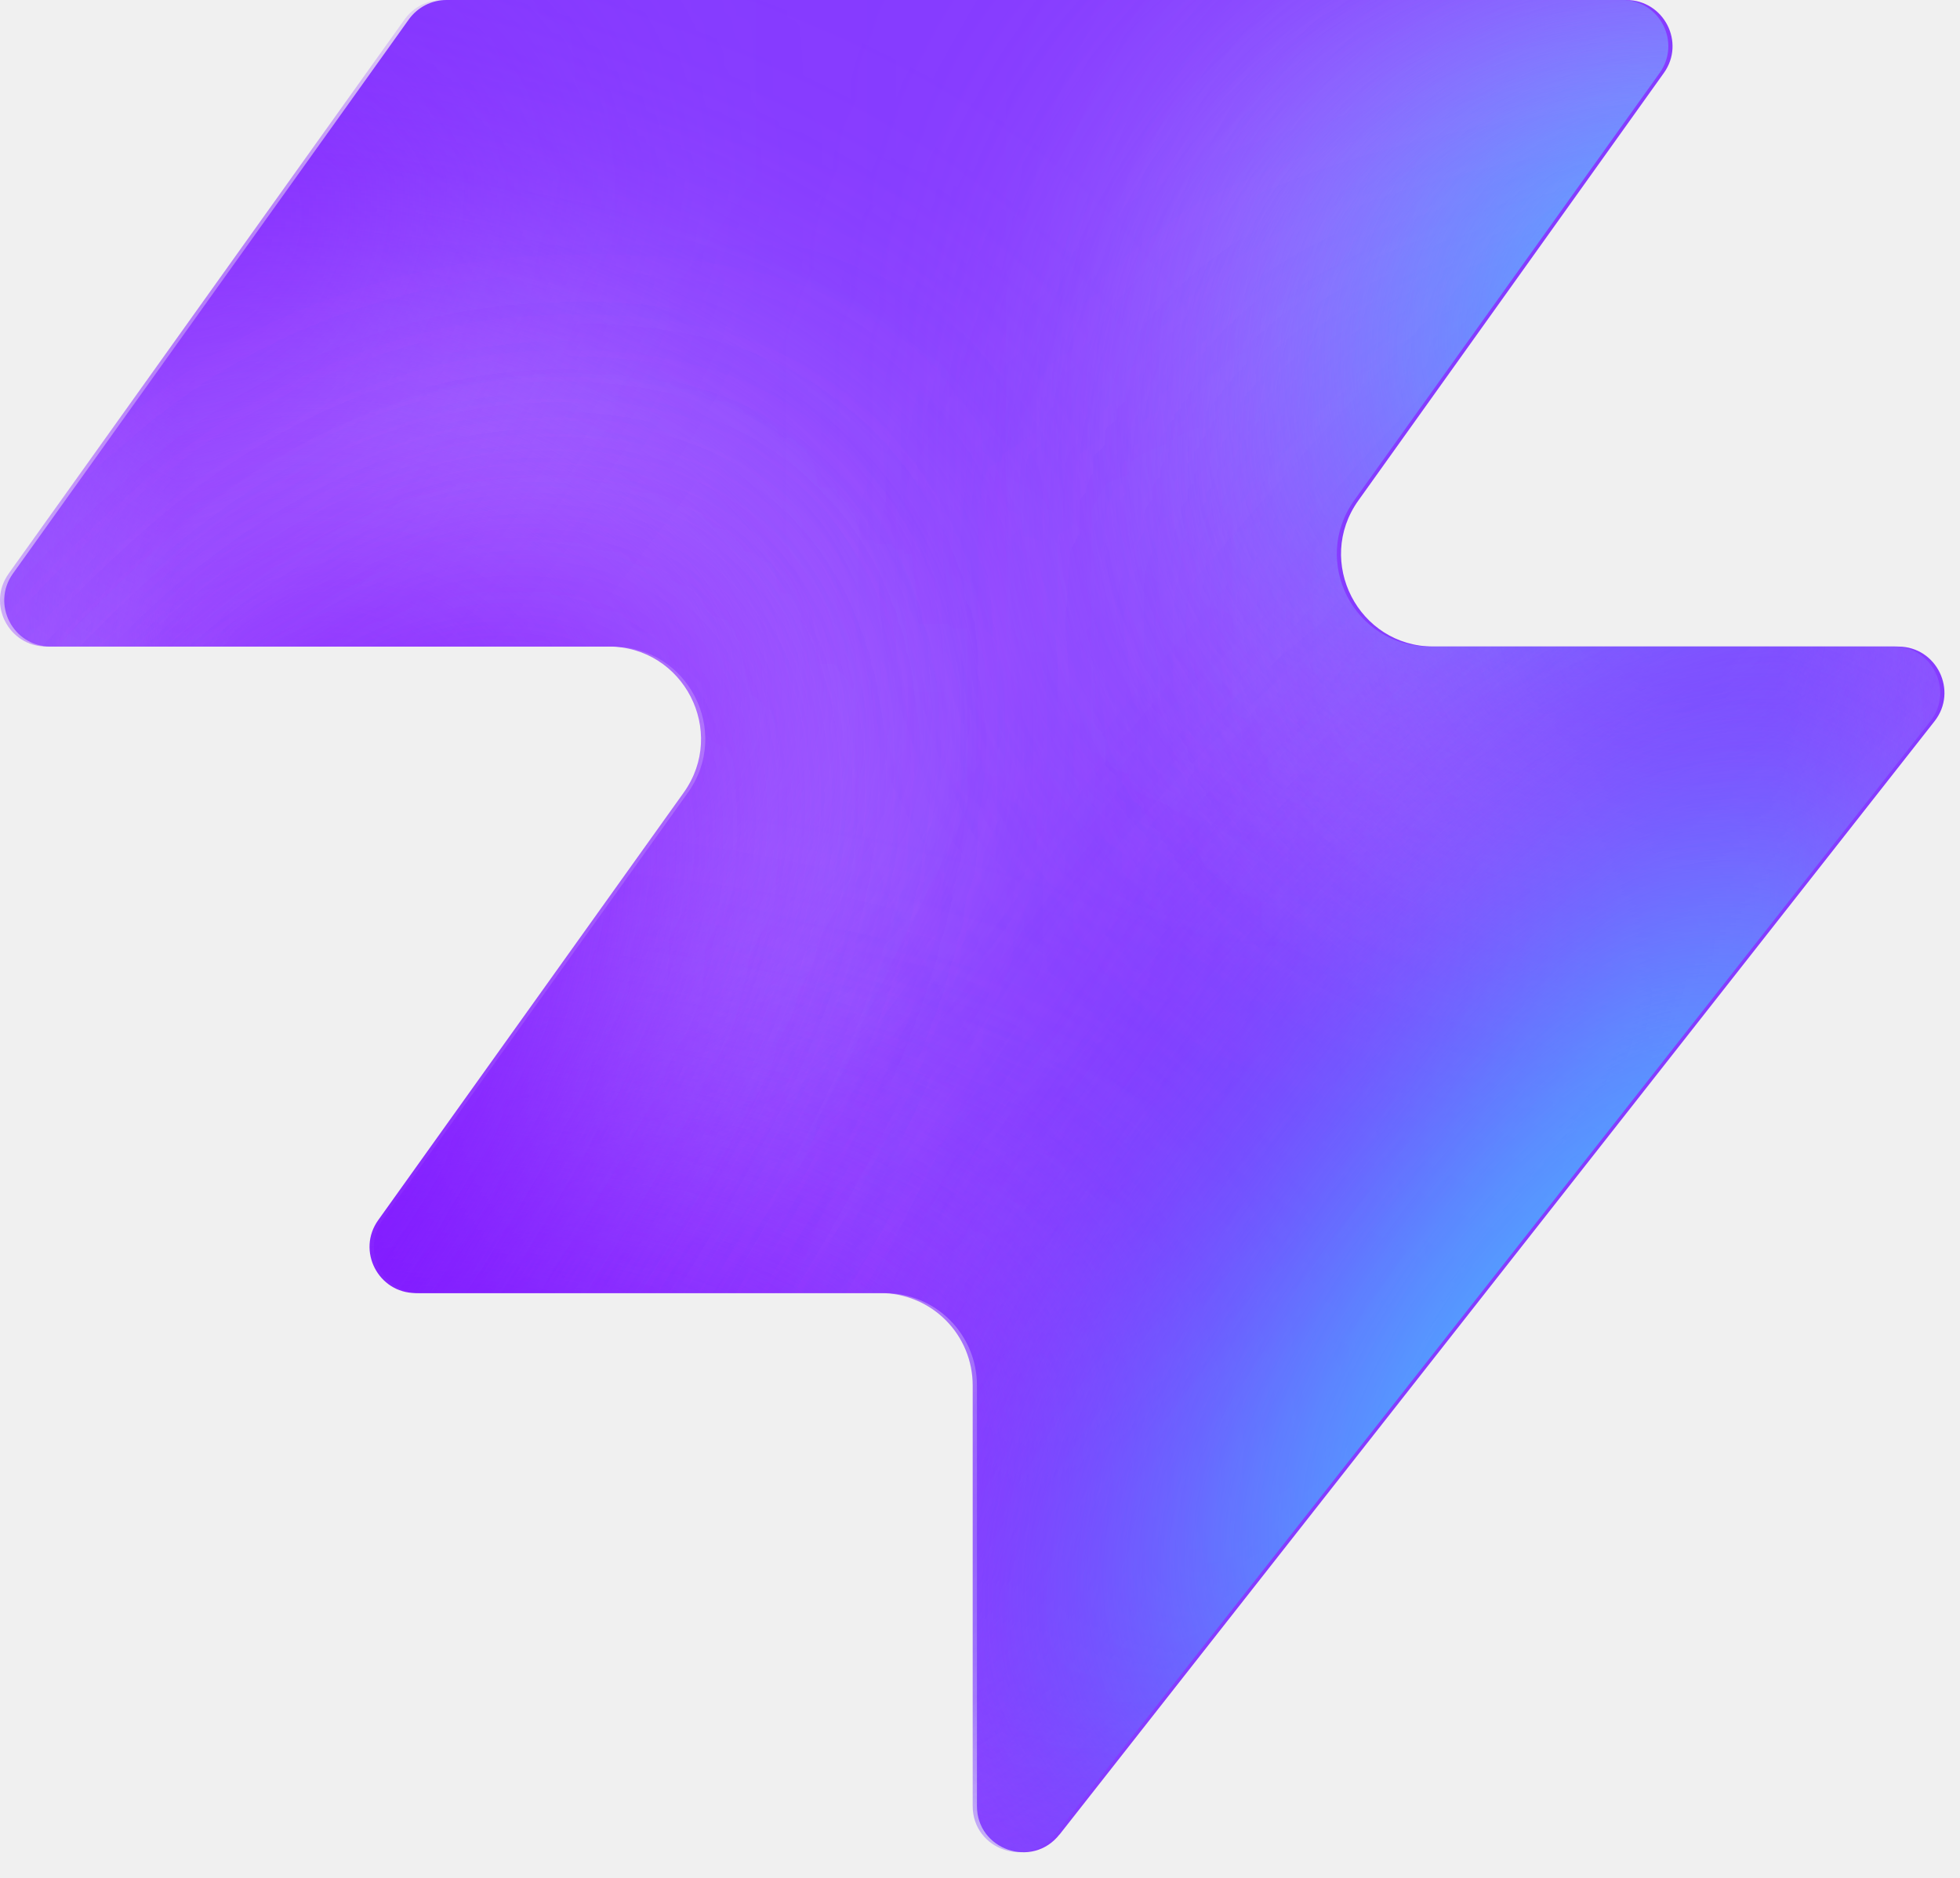
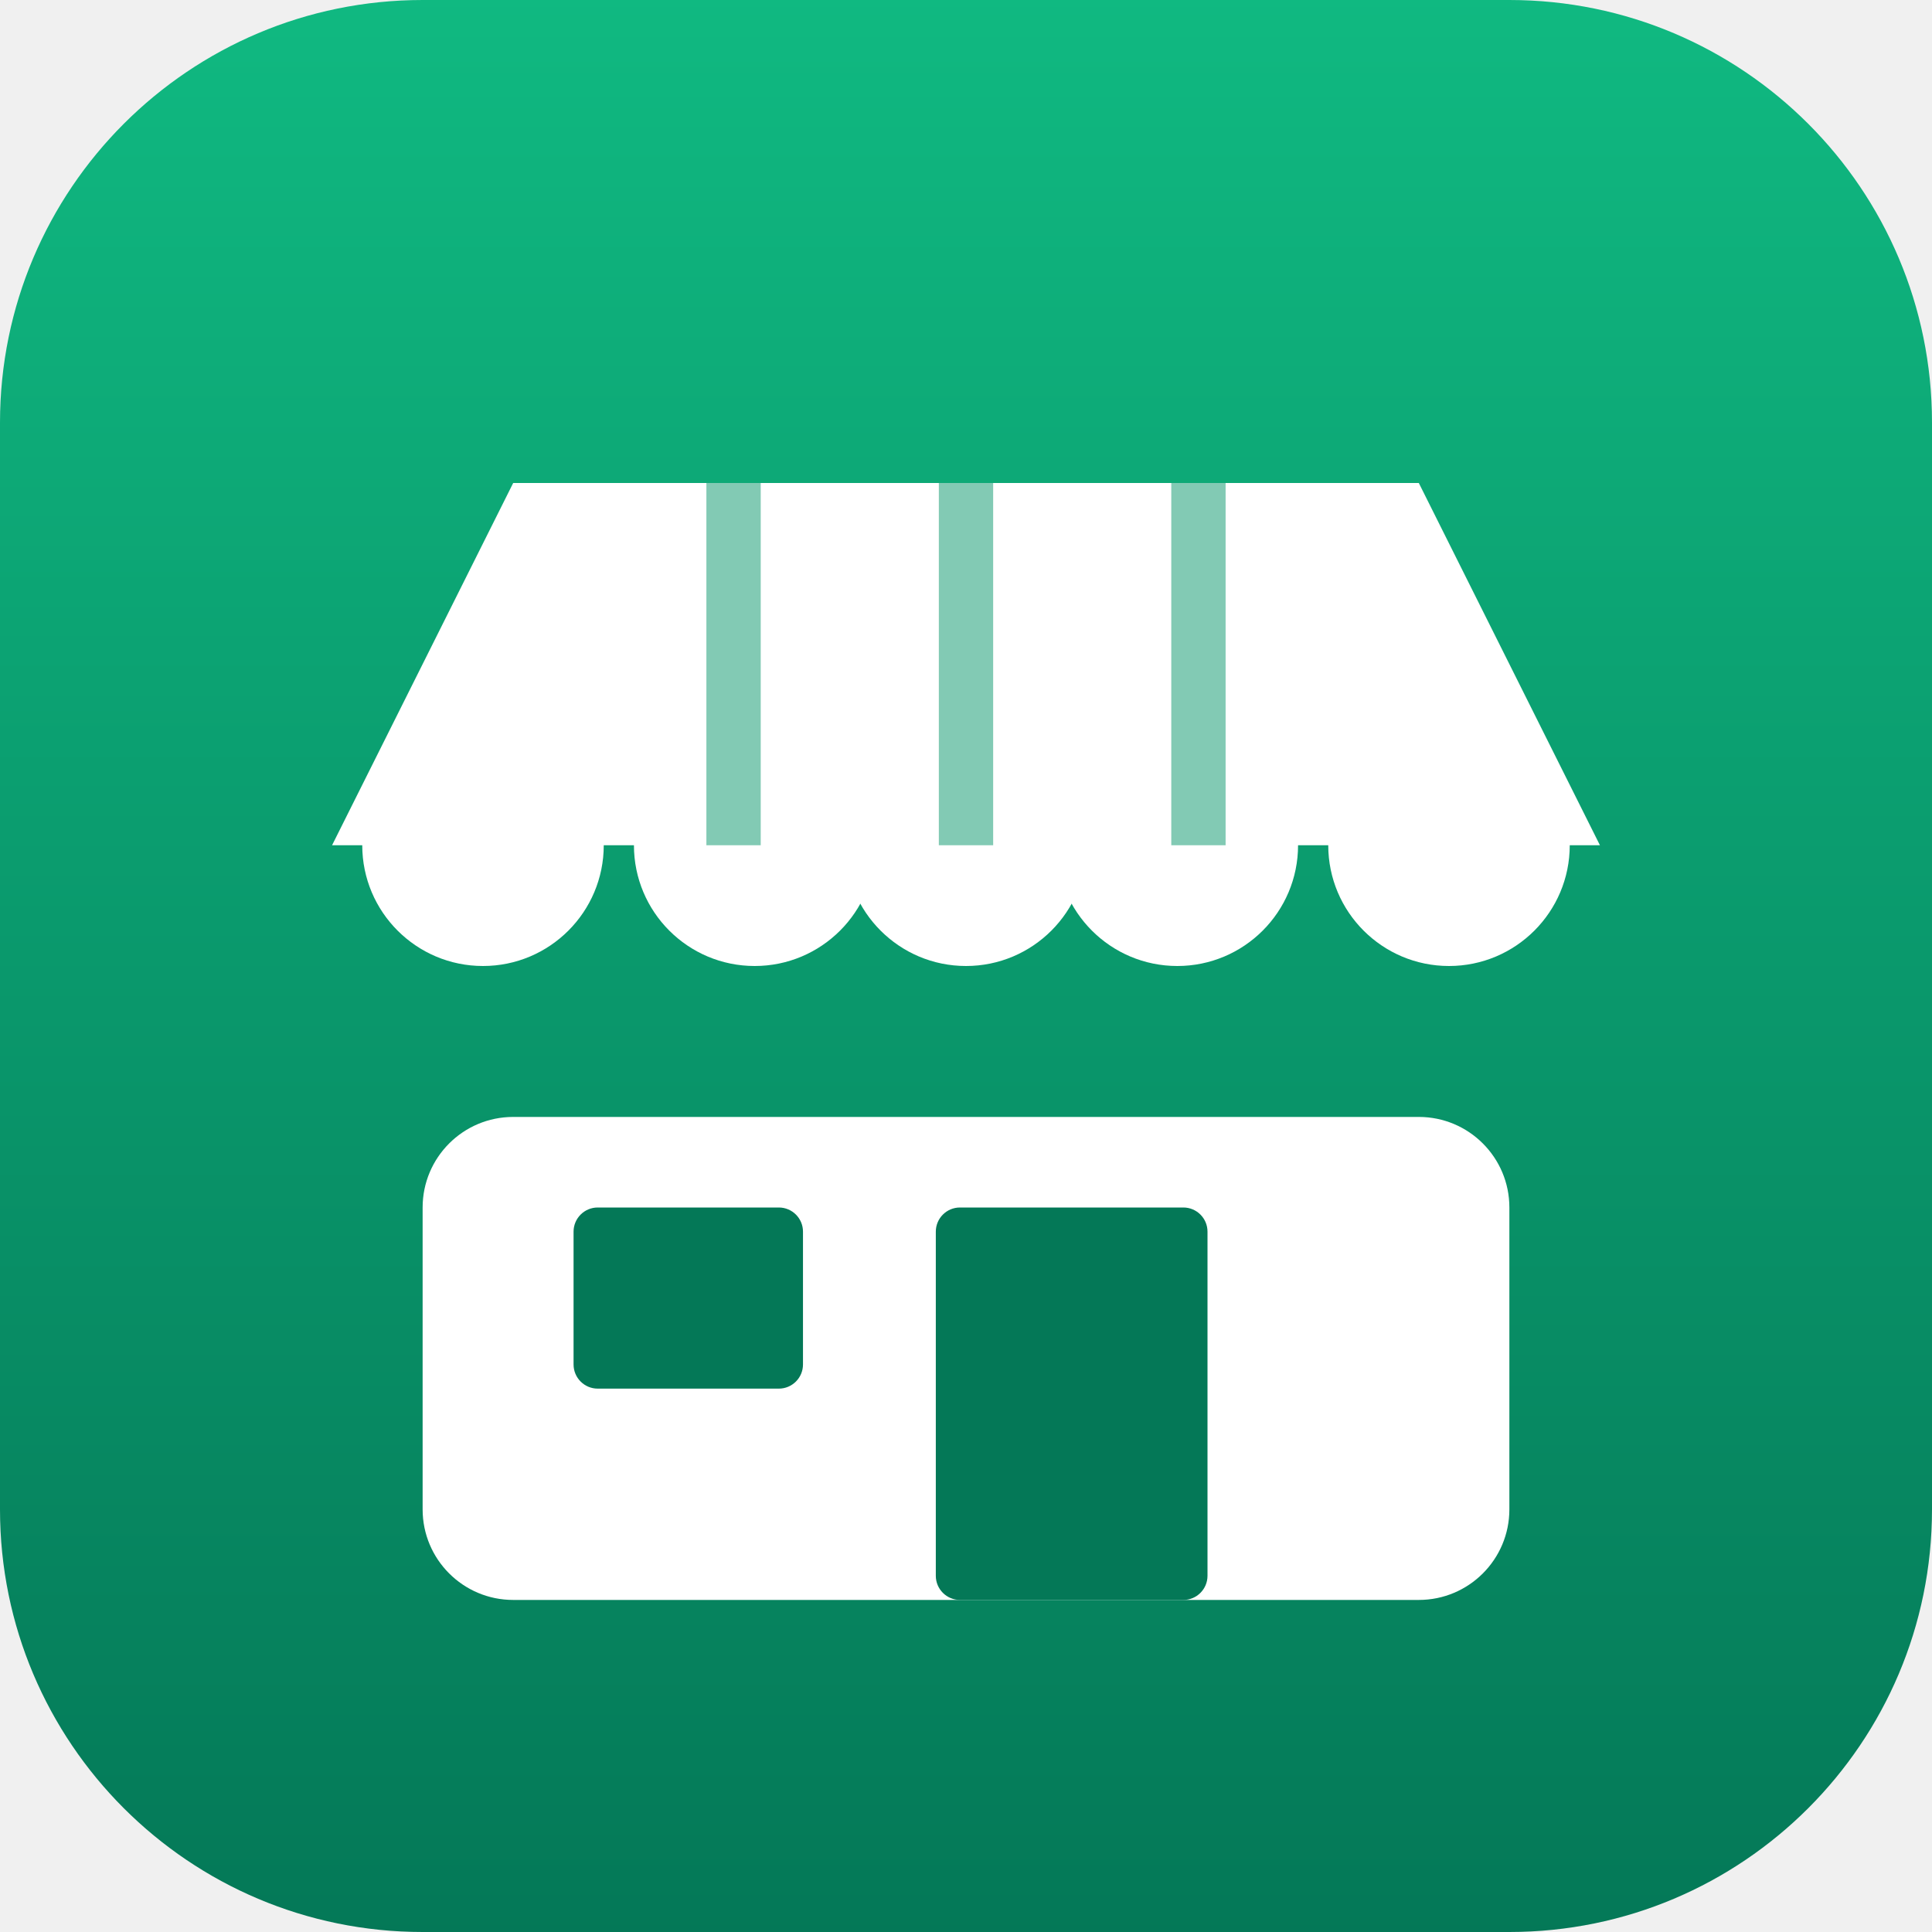
- <svg xmlns="http://www.w3.org/2000/svg" width="48" height="46" fill="none" viewBox="0 0 48 46">
-   <path fill="#863bff" d="M25.946 44.938c-.664.845-2.021.375-2.021-.698V33.937a2.26 2.26 0 0 0-2.262-2.262H10.287c-.92 0-1.456-1.04-.92-1.788l7.48-10.471c1.07-1.497 0-3.578-1.842-3.578H1.237c-.92 0-1.456-1.04-.92-1.788L10.013.474c.214-.297.556-.474.92-.474h28.894c.92 0 1.456 1.04.92 1.788l-7.48 10.471c-1.07 1.498 0 3.579 1.842 3.579h11.377c.943 0 1.473 1.088.89 1.83L25.947 44.94z" style="fill:#863bff;fill:color(display-p3 .525 .23 1);fill-opacity:1" />
-   <mask id="a" width="48" height="46" x="0" y="0" maskUnits="userSpaceOnUse" style="mask-type:alpha">
-     <path fill="#000" d="M25.842 44.938c-.664.844-2.021.375-2.021-.698V33.937a2.26 2.26 0 0 0-2.262-2.262H10.183c-.92 0-1.456-1.04-.92-1.788l7.48-10.471c1.07-1.498 0-3.579-1.842-3.579H1.133c-.92 0-1.456-1.04-.92-1.787L9.91.473c.214-.297.556-.474.92-.474h28.894c.92 0 1.456 1.04.92 1.788l-7.48 10.471c-1.07 1.498 0 3.578 1.842 3.578h11.377c.943 0 1.473 1.088.89 1.832L25.843 44.94z" style="fill:#000;fill-opacity:1" />
-   </mask>
-   <g mask="url(#a)">
-     <g filter="url(#b)">
-       <ellipse cx="5.508" cy="14.704" fill="#ede6ff" rx="5.508" ry="14.704" style="fill:#ede6ff;fill:color(display-p3 .927 .903 1);fill-opacity:1" transform="matrix(.00324 1 1 -.00324 -4.47 31.516)" />
-     </g>
-     <g filter="url(#c)">
-       <ellipse cx="10.399" cy="29.851" fill="#ede6ff" rx="10.399" ry="29.851" style="fill:#ede6ff;fill:color(display-p3 .927 .903 1);fill-opacity:1" transform="matrix(.00324 1 1 -.00324 -39.328 7.883)" />
-     </g>
-     <g filter="url(#d)">
-       <ellipse cx="5.508" cy="30.487" fill="#7e14ff" rx="5.508" ry="30.487" style="fill:#7e14ff;fill:color(display-p3 .492 .077 1);fill-opacity:1" transform="rotate(89.814 -25.913 -14.639)scale(1 -1)" />
-     </g>
-     <g filter="url(#e)">
-       <ellipse cx="5.508" cy="30.599" fill="#7e14ff" rx="5.508" ry="30.599" style="fill:#7e14ff;fill:color(display-p3 .492 .077 1);fill-opacity:1" transform="rotate(89.814 -32.644 -3.334)scale(1 -1)" />
-     </g>
-     <g filter="url(#f)">
-       <ellipse cx="5.508" cy="30.599" fill="#7e14ff" rx="5.508" ry="30.599" style="fill:#7e14ff;fill:color(display-p3 .492 .077 1);fill-opacity:1" transform="matrix(.00324 1 1 -.00324 -34.34 30.47)" />
-     </g>
-     <g filter="url(#g)">
-       <ellipse cx="14.072" cy="22.078" fill="#ede6ff" rx="14.072" ry="22.078" style="fill:#ede6ff;fill:color(display-p3 .927 .903 1);fill-opacity:1" transform="rotate(93.35 24.506 48.493)scale(-1 1)" />
-     </g>
-     <g filter="url(#h)">
-       <ellipse cx="3.47" cy="21.501" fill="#7e14ff" rx="3.47" ry="21.501" style="fill:#7e14ff;fill:color(display-p3 .492 .077 1);fill-opacity:1" transform="rotate(89.009 28.708 47.59)scale(-1 1)" />
-     </g>
-     <g filter="url(#i)">
-       <ellipse cx="3.47" cy="21.501" fill="#7e14ff" rx="3.47" ry="21.501" style="fill:#7e14ff;fill:color(display-p3 .492 .077 1);fill-opacity:1" transform="rotate(89.009 28.708 47.59)scale(-1 1)" />
-     </g>
-     <g filter="url(#j)">
-       <ellipse cx=".387" cy="8.972" fill="#7e14ff" rx="4.407" ry="29.108" style="fill:#7e14ff;fill:color(display-p3 .492 .077 1);fill-opacity:1" transform="rotate(39.51 .387 8.972)" />
-     </g>
-     <g filter="url(#k)">
-       <ellipse cx="47.523" cy="-6.092" fill="#7e14ff" rx="4.407" ry="29.108" style="fill:#7e14ff;fill:color(display-p3 .492 .077 1);fill-opacity:1" transform="rotate(37.892 47.523 -6.092)" />
-     </g>
-     <g filter="url(#l)">
-       <ellipse cx="41.412" cy="6.333" fill="#47bfff" rx="5.971" ry="9.665" style="fill:#47bfff;fill:color(display-p3 .28 .748 1);fill-opacity:1" transform="rotate(37.892 41.412 6.333)" />
-     </g>
-     <g filter="url(#m)">
-       <ellipse cx="-1.879" cy="38.332" fill="#7e14ff" rx="4.407" ry="29.108" style="fill:#7e14ff;fill:color(display-p3 .492 .077 1);fill-opacity:1" transform="rotate(37.892 -1.88 38.332)" />
-     </g>
-     <g filter="url(#n)">
-       <ellipse cx="-1.879" cy="38.332" fill="#7e14ff" rx="4.407" ry="29.108" style="fill:#7e14ff;fill:color(display-p3 .492 .077 1);fill-opacity:1" transform="rotate(37.892 -1.88 38.332)" />
-     </g>
-     <g filter="url(#o)">
-       <ellipse cx="35.651" cy="29.907" fill="#7e14ff" rx="4.407" ry="29.108" style="fill:#7e14ff;fill:color(display-p3 .492 .077 1);fill-opacity:1" transform="rotate(37.892 35.651 29.907)" />
-     </g>
-     <g filter="url(#p)">
-       <ellipse cx="38.418" cy="32.4" fill="#47bfff" rx="5.971" ry="15.297" style="fill:#47bfff;fill:color(display-p3 .28 .748 1);fill-opacity:1" transform="rotate(37.892 38.418 32.4)" />
-     </g>
-   </g>
+ <svg xmlns="http://www.w3.org/2000/svg" viewBox="0 0 32 32">
  <defs>
-     <filter id="b" width="60.045" height="41.654" x="-19.77" y="16.149" color-interpolation-filters="sRGB" filterUnits="userSpaceOnUse">
-       <feFlood flood-opacity="0" result="BackgroundImageFix" />
-       <feBlend in="SourceGraphic" in2="BackgroundImageFix" result="shape" />
-       <feGaussianBlur result="effect1_foregroundBlur_2002_17158" stdDeviation="7.659" />
-     </filter>
-     <filter id="c" width="90.34" height="51.437" x="-54.613" y="-7.533" color-interpolation-filters="sRGB" filterUnits="userSpaceOnUse">
-       <feFlood flood-opacity="0" result="BackgroundImageFix" />
-       <feBlend in="SourceGraphic" in2="BackgroundImageFix" result="shape" />
-       <feGaussianBlur result="effect1_foregroundBlur_2002_17158" stdDeviation="7.659" />
-     </filter>
-     <filter id="d" width="79.355" height="29.4" x="-49.64" y="2.03" color-interpolation-filters="sRGB" filterUnits="userSpaceOnUse">
-       <feFlood flood-opacity="0" result="BackgroundImageFix" />
-       <feBlend in="SourceGraphic" in2="BackgroundImageFix" result="shape" />
-       <feGaussianBlur result="effect1_foregroundBlur_2002_17158" stdDeviation="4.596" />
-     </filter>
-     <filter id="e" width="79.579" height="29.4" x="-45.045" y="20.029" color-interpolation-filters="sRGB" filterUnits="userSpaceOnUse">
-       <feFlood flood-opacity="0" result="BackgroundImageFix" />
-       <feBlend in="SourceGraphic" in2="BackgroundImageFix" result="shape" />
-       <feGaussianBlur result="effect1_foregroundBlur_2002_17158" stdDeviation="4.596" />
-     </filter>
-     <filter id="f" width="79.579" height="29.4" x="-43.513" y="21.178" color-interpolation-filters="sRGB" filterUnits="userSpaceOnUse">
-       <feFlood flood-opacity="0" result="BackgroundImageFix" />
-       <feBlend in="SourceGraphic" in2="BackgroundImageFix" result="shape" />
-       <feGaussianBlur result="effect1_foregroundBlur_2002_17158" stdDeviation="4.596" />
-     </filter>
-     <filter id="g" width="74.749" height="58.852" x="15.756" y="-17.901" color-interpolation-filters="sRGB" filterUnits="userSpaceOnUse">
-       <feFlood flood-opacity="0" result="BackgroundImageFix" />
-       <feBlend in="SourceGraphic" in2="BackgroundImageFix" result="shape" />
-       <feGaussianBlur result="effect1_foregroundBlur_2002_17158" stdDeviation="7.659" />
-     </filter>
-     <filter id="h" width="61.377" height="25.362" x="23.548" y="2.284" color-interpolation-filters="sRGB" filterUnits="userSpaceOnUse">
-       <feFlood flood-opacity="0" result="BackgroundImageFix" />
-       <feBlend in="SourceGraphic" in2="BackgroundImageFix" result="shape" />
-       <feGaussianBlur result="effect1_foregroundBlur_2002_17158" stdDeviation="4.596" />
-     </filter>
-     <filter id="i" width="61.377" height="25.362" x="23.548" y="2.284" color-interpolation-filters="sRGB" filterUnits="userSpaceOnUse">
-       <feFlood flood-opacity="0" result="BackgroundImageFix" />
-       <feBlend in="SourceGraphic" in2="BackgroundImageFix" result="shape" />
-       <feGaussianBlur result="effect1_foregroundBlur_2002_17158" stdDeviation="4.596" />
-     </filter>
-     <filter id="j" width="56.045" height="63.649" x="-27.636" y="-22.853" color-interpolation-filters="sRGB" filterUnits="userSpaceOnUse">
-       <feFlood flood-opacity="0" result="BackgroundImageFix" />
-       <feBlend in="SourceGraphic" in2="BackgroundImageFix" result="shape" />
-       <feGaussianBlur result="effect1_foregroundBlur_2002_17158" stdDeviation="4.596" />
-     </filter>
-     <filter id="k" width="54.814" height="64.646" x="20.116" y="-38.415" color-interpolation-filters="sRGB" filterUnits="userSpaceOnUse">
-       <feFlood flood-opacity="0" result="BackgroundImageFix" />
-       <feBlend in="SourceGraphic" in2="BackgroundImageFix" result="shape" />
-       <feGaussianBlur result="effect1_foregroundBlur_2002_17158" stdDeviation="4.596" />
-     </filter>
-     <filter id="l" width="33.541" height="35.313" x="24.641" y="-11.323" color-interpolation-filters="sRGB" filterUnits="userSpaceOnUse">
-       <feFlood flood-opacity="0" result="BackgroundImageFix" />
-       <feBlend in="SourceGraphic" in2="BackgroundImageFix" result="shape" />
-       <feGaussianBlur result="effect1_foregroundBlur_2002_17158" stdDeviation="4.596" />
-     </filter>
-     <filter id="m" width="54.814" height="64.646" x="-29.286" y="6.009" color-interpolation-filters="sRGB" filterUnits="userSpaceOnUse">
-       <feFlood flood-opacity="0" result="BackgroundImageFix" />
-       <feBlend in="SourceGraphic" in2="BackgroundImageFix" result="shape" />
-       <feGaussianBlur result="effect1_foregroundBlur_2002_17158" stdDeviation="4.596" />
-     </filter>
-     <filter id="n" width="54.814" height="64.646" x="-29.286" y="6.009" color-interpolation-filters="sRGB" filterUnits="userSpaceOnUse">
-       <feFlood flood-opacity="0" result="BackgroundImageFix" />
-       <feBlend in="SourceGraphic" in2="BackgroundImageFix" result="shape" />
-       <feGaussianBlur result="effect1_foregroundBlur_2002_17158" stdDeviation="4.596" />
-     </filter>
-     <filter id="o" width="54.814" height="64.646" x="8.244" y="-2.416" color-interpolation-filters="sRGB" filterUnits="userSpaceOnUse">
-       <feFlood flood-opacity="0" result="BackgroundImageFix" />
-       <feBlend in="SourceGraphic" in2="BackgroundImageFix" result="shape" />
-       <feGaussianBlur result="effect1_foregroundBlur_2002_17158" stdDeviation="4.596" />
-     </filter>
-     <filter id="p" width="39.409" height="43.623" x="18.713" y="10.588" color-interpolation-filters="sRGB" filterUnits="userSpaceOnUse">
-       <feFlood flood-opacity="0" result="BackgroundImageFix" />
-       <feBlend in="SourceGraphic" in2="BackgroundImageFix" result="shape" />
-       <feGaussianBlur result="effect1_foregroundBlur_2002_17158" stdDeviation="4.596" />
-     </filter>
+     <linearGradient id="lonaBg" x1="0" y1="0" x2="0" y2="1">
+       <stop offset="0%" stop-color="#10b981" />
+       <stop offset="100%" stop-color="#047857" />
+     </linearGradient>
  </defs>
+   <rect width="32" height="32" rx="7" fill="url(#lonaBg)" />
+   <path d="M5.5 14 L8.5 8 H23.5 L26.5 14 Z" fill="#fff" />
+   <circle cx="8" cy="14" r="2" fill="#fff" />
+   <circle cx="12.5" cy="14" r="2" fill="#fff" />
+   <circle cx="16" cy="14" r="2" fill="#fff" />
+   <circle cx="19.5" cy="14" r="2" fill="#fff" />
+   <circle cx="24" cy="14" r="2" fill="#fff" />
+   <rect x="11.7" y="8" width="0.9" height="6" fill="#059669" opacity="0.5" />
+   <rect x="15.55" y="8" width="0.9" height="6" fill="#059669" opacity="0.5" />
+   <rect x="19.4" y="8" width="0.9" height="6" fill="#059669" opacity="0.5" />
+   <rect x="7" y="18.5" width="18" height="8" rx="1.5" fill="#fff" />
+   <rect x="9.5" y="20" width="3.8" height="3" rx="0.4" fill="#047857" />
+   <rect x="15.5" y="20" width="4.5" height="6.5" rx="0.4" fill="#047857" />
</svg>
